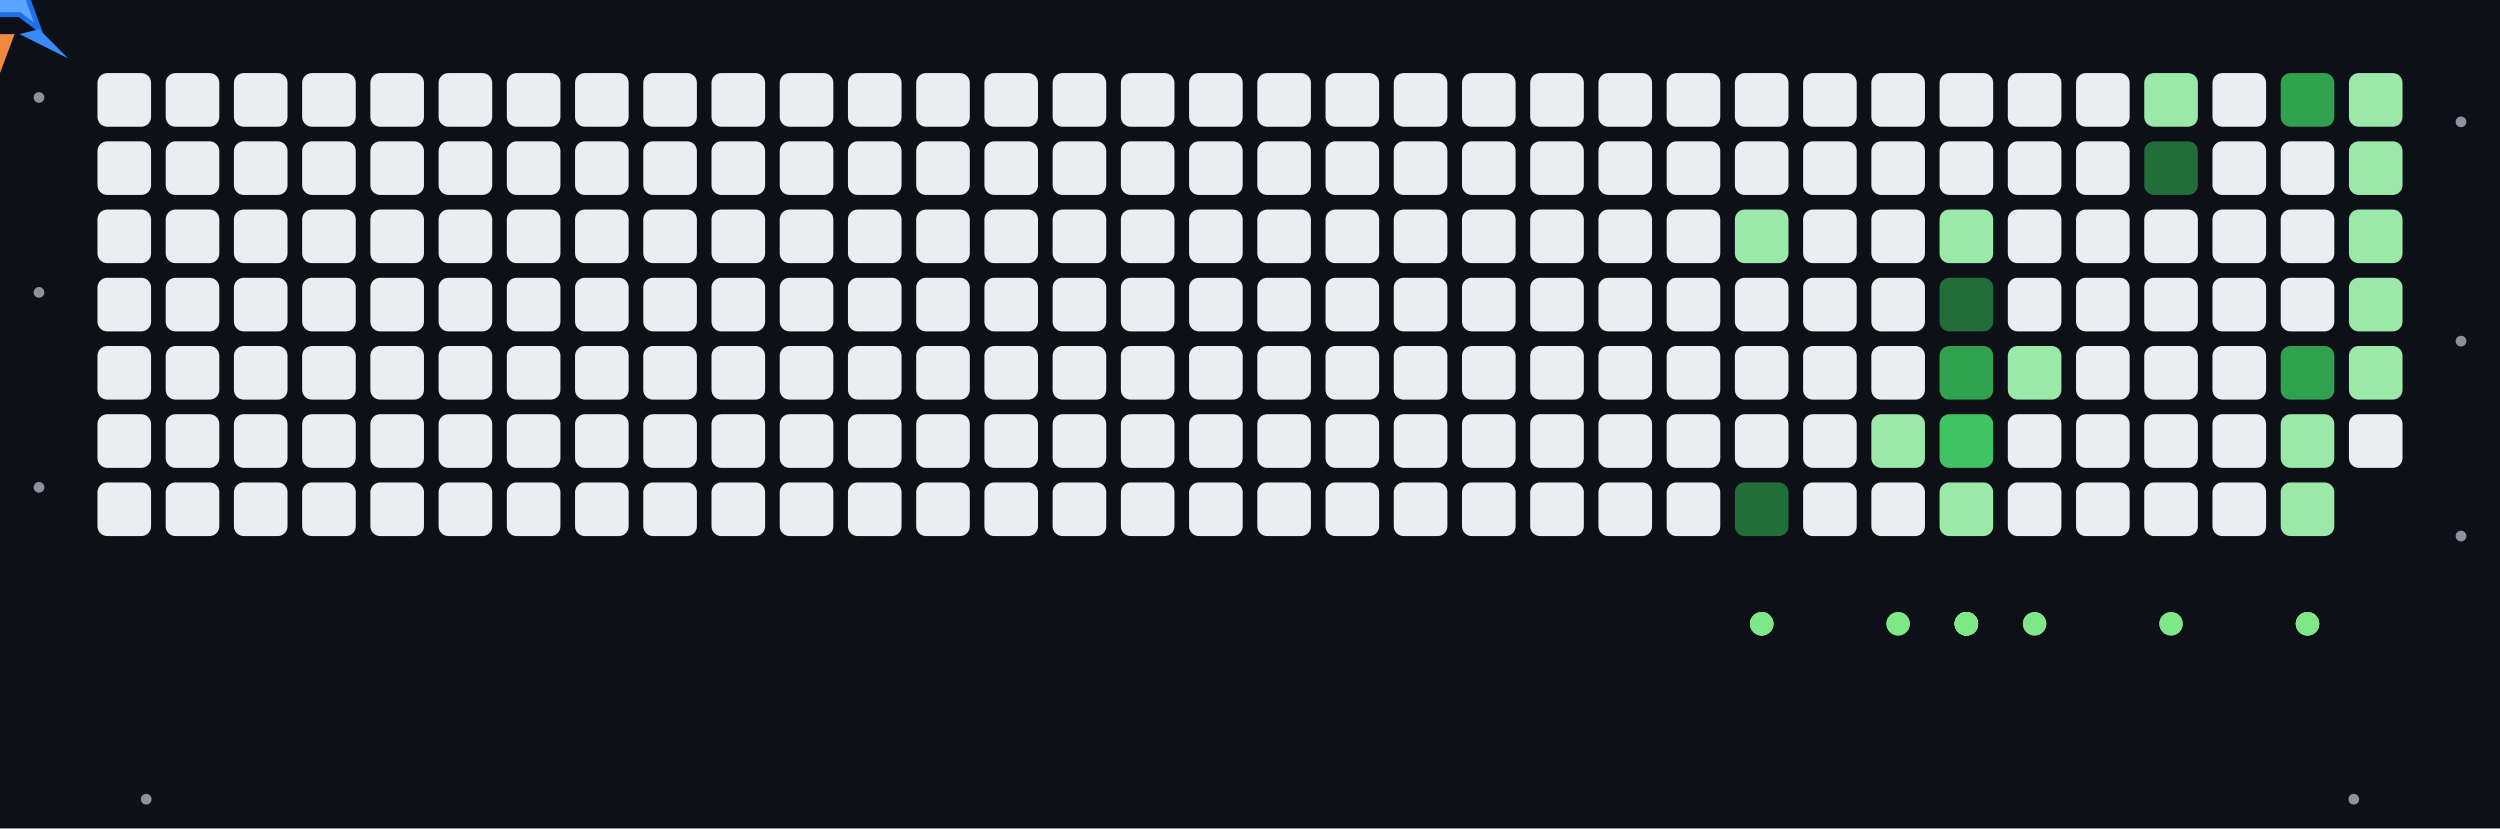
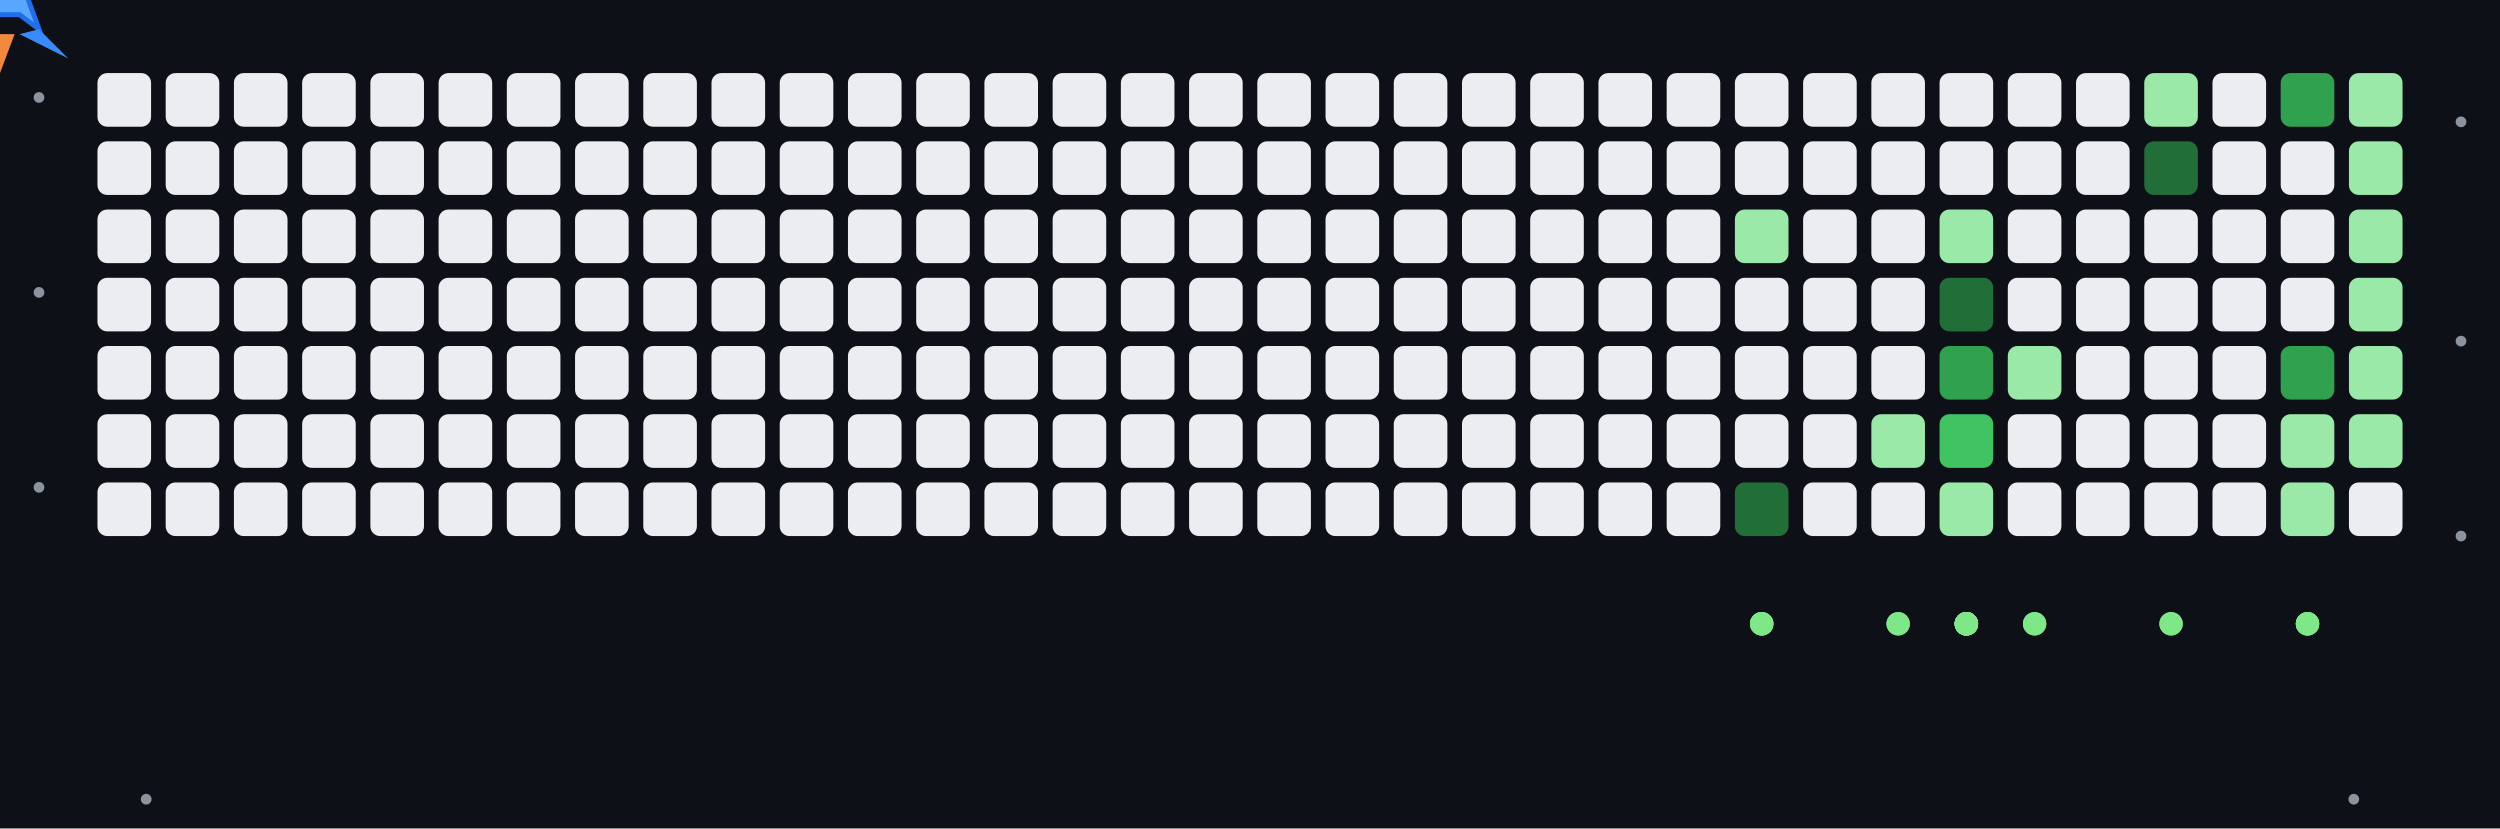
<svg xmlns="http://www.w3.org/2000/svg" viewBox="0 0 513 170">
  <rect x="0" y="0" width="513" height="170" fill="#0d1117" />
  <circle cx="8" cy="20" r="1.1" fill="#8b949e">
    <animate attributeName="opacity" values="0.2;1;0.2" dur="1.2s" repeatCount="indefinite" />
  </circle>
  <circle cx="8" cy="60" r="1.1" fill="#8b949e">
    <animate attributeName="opacity" values="0.2;1;0.2" dur="1.6s" repeatCount="indefinite" />
  </circle>
  <circle cx="8" cy="100" r="1.1" fill="#8b949e">
    <animate attributeName="opacity" values="0.2;1;0.2" dur="2s" repeatCount="indefinite" />
  </circle>
  <circle cx="505" cy="25" r="1.1" fill="#8b949e">
    <animate attributeName="opacity" values="0.2;1;0.2" dur="1.2s" repeatCount="indefinite" />
  </circle>
  <circle cx="505" cy="70" r="1.1" fill="#8b949e">
    <animate attributeName="opacity" values="0.2;1;0.2" dur="1.6s" repeatCount="indefinite" />
  </circle>
  <circle cx="505" cy="110" r="1.1" fill="#8b949e">
    <animate attributeName="opacity" values="0.2;1;0.2" dur="2s" repeatCount="indefinite" />
  </circle>
  <circle cx="30" cy="164" r="1.1" fill="#8b949e">
    <animate attributeName="opacity" values="0.2;1;0.2" dur="1.2s" repeatCount="indefinite" />
  </circle>
  <circle cx="483" cy="164" r="1.1" fill="#8b949e">
    <animate attributeName="opacity" values="0.2;1;0.2" dur="1.6s" repeatCount="indefinite" />
  </circle>
  <g id="grid">
    <rect x="20.00" y="15.00" width="11" height="11" rx="2" ry="2" fill="#ebedf0" />
    <rect x="20.00" y="29.00" width="11" height="11" rx="2" ry="2" fill="#ebedf0" />
    <rect x="20.00" y="43.00" width="11" height="11" rx="2" ry="2" fill="#ebedf0" />
    <rect x="20.00" y="57.00" width="11" height="11" rx="2" ry="2" fill="#ebedf0" />
    <rect x="20.00" y="71.00" width="11" height="11" rx="2" ry="2" fill="#ebedf0" />
    <rect x="20.00" y="85.00" width="11" height="11" rx="2" ry="2" fill="#ebedf0" />
    <rect x="20.00" y="99.00" width="11" height="11" rx="2" ry="2" fill="#ebedf0" />
    <rect x="34.00" y="15.00" width="11" height="11" rx="2" ry="2" fill="#ebedf0" />
    <rect x="34.00" y="29.00" width="11" height="11" rx="2" ry="2" fill="#ebedf0" />
    <rect x="34.00" y="43.00" width="11" height="11" rx="2" ry="2" fill="#ebedf0" />
    <rect x="34.00" y="57.00" width="11" height="11" rx="2" ry="2" fill="#ebedf0" />
    <rect x="34.00" y="71.00" width="11" height="11" rx="2" ry="2" fill="#ebedf0" />
    <rect x="34.00" y="85.00" width="11" height="11" rx="2" ry="2" fill="#ebedf0" />
    <rect x="34.00" y="99.00" width="11" height="11" rx="2" ry="2" fill="#ebedf0" />
    <rect x="48.00" y="15.00" width="11" height="11" rx="2" ry="2" fill="#ebedf0" />
    <rect x="48.00" y="29.00" width="11" height="11" rx="2" ry="2" fill="#ebedf0" />
    <rect x="48.00" y="43.00" width="11" height="11" rx="2" ry="2" fill="#ebedf0" />
    <rect x="48.00" y="57.00" width="11" height="11" rx="2" ry="2" fill="#ebedf0" />
    <rect x="48.00" y="71.00" width="11" height="11" rx="2" ry="2" fill="#ebedf0" />
    <rect x="48.00" y="85.00" width="11" height="11" rx="2" ry="2" fill="#ebedf0" />
    <rect x="48.00" y="99.00" width="11" height="11" rx="2" ry="2" fill="#ebedf0" />
    <rect x="62.00" y="15.00" width="11" height="11" rx="2" ry="2" fill="#ebedf0" />
    <rect x="62.00" y="29.00" width="11" height="11" rx="2" ry="2" fill="#ebedf0" />
    <rect x="62.00" y="43.00" width="11" height="11" rx="2" ry="2" fill="#ebedf0" />
    <rect x="62.00" y="57.00" width="11" height="11" rx="2" ry="2" fill="#ebedf0" />
    <rect x="62.00" y="71.00" width="11" height="11" rx="2" ry="2" fill="#ebedf0" />
    <rect x="62.00" y="85.00" width="11" height="11" rx="2" ry="2" fill="#ebedf0" />
    <rect x="62.00" y="99.00" width="11" height="11" rx="2" ry="2" fill="#ebedf0" />
    <rect x="76.00" y="15.00" width="11" height="11" rx="2" ry="2" fill="#ebedf0" />
    <rect x="76.00" y="29.00" width="11" height="11" rx="2" ry="2" fill="#ebedf0" />
    <rect x="76.00" y="43.00" width="11" height="11" rx="2" ry="2" fill="#ebedf0" />
    <rect x="76.00" y="57.00" width="11" height="11" rx="2" ry="2" fill="#ebedf0" />
    <rect x="76.00" y="71.00" width="11" height="11" rx="2" ry="2" fill="#ebedf0" />
    <rect x="76.00" y="85.00" width="11" height="11" rx="2" ry="2" fill="#ebedf0" />
    <rect x="76.00" y="99.00" width="11" height="11" rx="2" ry="2" fill="#ebedf0" />
    <rect x="90.00" y="15.00" width="11" height="11" rx="2" ry="2" fill="#ebedf0" />
    <rect x="90.00" y="29.00" width="11" height="11" rx="2" ry="2" fill="#ebedf0" />
    <rect x="90.00" y="43.00" width="11" height="11" rx="2" ry="2" fill="#ebedf0" />
    <rect x="90.00" y="57.00" width="11" height="11" rx="2" ry="2" fill="#ebedf0" />
    <rect x="90.00" y="71.00" width="11" height="11" rx="2" ry="2" fill="#ebedf0" />
    <rect x="90.00" y="85.00" width="11" height="11" rx="2" ry="2" fill="#ebedf0" />
    <rect x="90.00" y="99.00" width="11" height="11" rx="2" ry="2" fill="#ebedf0" />
    <rect x="104.00" y="15.00" width="11" height="11" rx="2" ry="2" fill="#ebedf0" />
    <rect x="104.00" y="29.00" width="11" height="11" rx="2" ry="2" fill="#ebedf0" />
    <rect x="104.00" y="43.00" width="11" height="11" rx="2" ry="2" fill="#ebedf0" />
    <rect x="104.00" y="57.00" width="11" height="11" rx="2" ry="2" fill="#ebedf0" />
    <rect x="104.00" y="71.00" width="11" height="11" rx="2" ry="2" fill="#ebedf0" />
    <rect x="104.00" y="85.00" width="11" height="11" rx="2" ry="2" fill="#ebedf0" />
    <rect x="104.00" y="99.00" width="11" height="11" rx="2" ry="2" fill="#ebedf0" />
    <rect x="118.00" y="15.00" width="11" height="11" rx="2" ry="2" fill="#ebedf0" />
    <rect x="118.00" y="29.00" width="11" height="11" rx="2" ry="2" fill="#ebedf0" />
    <rect x="118.00" y="43.00" width="11" height="11" rx="2" ry="2" fill="#ebedf0" />
    <rect x="118.00" y="57.00" width="11" height="11" rx="2" ry="2" fill="#ebedf0" />
    <rect x="118.00" y="71.00" width="11" height="11" rx="2" ry="2" fill="#ebedf0" />
    <rect x="118.00" y="85.00" width="11" height="11" rx="2" ry="2" fill="#ebedf0" />
    <rect x="118.00" y="99.00" width="11" height="11" rx="2" ry="2" fill="#ebedf0" />
    <rect x="132.00" y="15.00" width="11" height="11" rx="2" ry="2" fill="#ebedf0" />
    <rect x="132.00" y="29.00" width="11" height="11" rx="2" ry="2" fill="#ebedf0" />
    <rect x="132.00" y="43.00" width="11" height="11" rx="2" ry="2" fill="#ebedf0" />
    <rect x="132.00" y="57.00" width="11" height="11" rx="2" ry="2" fill="#ebedf0" />
    <rect x="132.00" y="71.00" width="11" height="11" rx="2" ry="2" fill="#ebedf0" />
    <rect x="132.00" y="85.00" width="11" height="11" rx="2" ry="2" fill="#ebedf0" />
    <rect x="132.00" y="99.00" width="11" height="11" rx="2" ry="2" fill="#ebedf0" />
    <rect x="146.00" y="15.00" width="11" height="11" rx="2" ry="2" fill="#ebedf0" />
    <rect x="146.00" y="29.00" width="11" height="11" rx="2" ry="2" fill="#ebedf0" />
    <rect x="146.00" y="43.00" width="11" height="11" rx="2" ry="2" fill="#ebedf0" />
    <rect x="146.00" y="57.00" width="11" height="11" rx="2" ry="2" fill="#ebedf0" />
    <rect x="146.00" y="71.00" width="11" height="11" rx="2" ry="2" fill="#ebedf0" />
    <rect x="146.00" y="85.00" width="11" height="11" rx="2" ry="2" fill="#ebedf0" />
    <rect x="146.00" y="99.00" width="11" height="11" rx="2" ry="2" fill="#ebedf0" />
    <rect x="160.00" y="15.00" width="11" height="11" rx="2" ry="2" fill="#ebedf0" />
    <rect x="160.00" y="29.00" width="11" height="11" rx="2" ry="2" fill="#ebedf0" />
    <rect x="160.00" y="43.00" width="11" height="11" rx="2" ry="2" fill="#ebedf0" />
    <rect x="160.00" y="57.00" width="11" height="11" rx="2" ry="2" fill="#ebedf0" />
    <rect x="160.00" y="71.00" width="11" height="11" rx="2" ry="2" fill="#ebedf0" />
    <rect x="160.00" y="85.00" width="11" height="11" rx="2" ry="2" fill="#ebedf0" />
    <rect x="160.00" y="99.00" width="11" height="11" rx="2" ry="2" fill="#ebedf0" />
    <rect x="174.00" y="15.00" width="11" height="11" rx="2" ry="2" fill="#ebedf0" />
    <rect x="174.00" y="29.00" width="11" height="11" rx="2" ry="2" fill="#ebedf0" />
    <rect x="174.00" y="43.00" width="11" height="11" rx="2" ry="2" fill="#ebedf0" />
    <rect x="174.00" y="57.00" width="11" height="11" rx="2" ry="2" fill="#ebedf0" />
    <rect x="174.00" y="71.00" width="11" height="11" rx="2" ry="2" fill="#ebedf0" />
    <rect x="174.00" y="85.00" width="11" height="11" rx="2" ry="2" fill="#ebedf0" />
    <rect x="174.00" y="99.00" width="11" height="11" rx="2" ry="2" fill="#ebedf0" />
    <rect x="188.00" y="15.00" width="11" height="11" rx="2" ry="2" fill="#ebedf0" />
    <rect x="188.00" y="29.00" width="11" height="11" rx="2" ry="2" fill="#ebedf0" />
    <rect x="188.00" y="43.00" width="11" height="11" rx="2" ry="2" fill="#ebedf0" />
    <rect x="188.00" y="57.00" width="11" height="11" rx="2" ry="2" fill="#ebedf0" />
    <rect x="188.00" y="71.00" width="11" height="11" rx="2" ry="2" fill="#ebedf0" />
    <rect x="188.00" y="85.00" width="11" height="11" rx="2" ry="2" fill="#ebedf0" />
    <rect x="188.00" y="99.00" width="11" height="11" rx="2" ry="2" fill="#ebedf0" />
    <rect x="202.00" y="15.00" width="11" height="11" rx="2" ry="2" fill="#ebedf0" />
    <rect x="202.00" y="29.00" width="11" height="11" rx="2" ry="2" fill="#ebedf0" />
    <rect x="202.00" y="43.00" width="11" height="11" rx="2" ry="2" fill="#ebedf0" />
    <rect x="202.00" y="57.00" width="11" height="11" rx="2" ry="2" fill="#ebedf0" />
    <rect x="202.00" y="71.00" width="11" height="11" rx="2" ry="2" fill="#ebedf0" />
    <rect x="202.00" y="85.00" width="11" height="11" rx="2" ry="2" fill="#ebedf0" />
    <rect x="202.00" y="99.00" width="11" height="11" rx="2" ry="2" fill="#ebedf0" />
    <rect x="216.00" y="15.00" width="11" height="11" rx="2" ry="2" fill="#ebedf0" />
    <rect x="216.00" y="29.00" width="11" height="11" rx="2" ry="2" fill="#ebedf0" />
    <rect x="216.00" y="43.00" width="11" height="11" rx="2" ry="2" fill="#ebedf0" />
    <rect x="216.00" y="57.00" width="11" height="11" rx="2" ry="2" fill="#ebedf0" />
    <rect x="216.00" y="71.00" width="11" height="11" rx="2" ry="2" fill="#ebedf0" />
    <rect x="216.00" y="85.00" width="11" height="11" rx="2" ry="2" fill="#ebedf0" />
    <rect x="216.00" y="99.00" width="11" height="11" rx="2" ry="2" fill="#ebedf0" />
    <rect x="230.00" y="15.00" width="11" height="11" rx="2" ry="2" fill="#ebedf0" />
    <rect x="230.00" y="29.00" width="11" height="11" rx="2" ry="2" fill="#ebedf0" />
    <rect x="230.00" y="43.00" width="11" height="11" rx="2" ry="2" fill="#ebedf0" />
    <rect x="230.00" y="57.00" width="11" height="11" rx="2" ry="2" fill="#ebedf0" />
    <rect x="230.00" y="71.00" width="11" height="11" rx="2" ry="2" fill="#ebedf0" />
    <rect x="230.00" y="85.00" width="11" height="11" rx="2" ry="2" fill="#ebedf0" />
    <rect x="230.00" y="99.00" width="11" height="11" rx="2" ry="2" fill="#ebedf0" />
    <rect x="244.00" y="15.00" width="11" height="11" rx="2" ry="2" fill="#ebedf0" />
    <rect x="244.00" y="29.00" width="11" height="11" rx="2" ry="2" fill="#ebedf0" />
    <rect x="244.00" y="43.00" width="11" height="11" rx="2" ry="2" fill="#ebedf0" />
    <rect x="244.00" y="57.00" width="11" height="11" rx="2" ry="2" fill="#ebedf0" />
    <rect x="244.00" y="71.00" width="11" height="11" rx="2" ry="2" fill="#ebedf0" />
    <rect x="244.00" y="85.00" width="11" height="11" rx="2" ry="2" fill="#ebedf0" />
    <rect x="244.00" y="99.00" width="11" height="11" rx="2" ry="2" fill="#ebedf0" />
    <rect x="258.00" y="15.00" width="11" height="11" rx="2" ry="2" fill="#ebedf0" />
    <rect x="258.00" y="29.00" width="11" height="11" rx="2" ry="2" fill="#ebedf0" />
    <rect x="258.00" y="43.00" width="11" height="11" rx="2" ry="2" fill="#ebedf0" />
    <rect x="258.00" y="57.00" width="11" height="11" rx="2" ry="2" fill="#ebedf0" />
    <rect x="258.00" y="71.00" width="11" height="11" rx="2" ry="2" fill="#ebedf0" />
    <rect x="258.00" y="85.00" width="11" height="11" rx="2" ry="2" fill="#ebedf0" />
    <rect x="258.00" y="99.00" width="11" height="11" rx="2" ry="2" fill="#ebedf0" />
    <rect x="272.00" y="15.00" width="11" height="11" rx="2" ry="2" fill="#ebedf0" />
    <rect x="272.00" y="29.00" width="11" height="11" rx="2" ry="2" fill="#ebedf0" />
    <rect x="272.00" y="43.00" width="11" height="11" rx="2" ry="2" fill="#ebedf0" />
    <rect x="272.00" y="57.00" width="11" height="11" rx="2" ry="2" fill="#ebedf0" />
    <rect x="272.00" y="71.00" width="11" height="11" rx="2" ry="2" fill="#ebedf0" />
    <rect x="272.00" y="85.00" width="11" height="11" rx="2" ry="2" fill="#ebedf0" />
    <rect x="272.00" y="99.00" width="11" height="11" rx="2" ry="2" fill="#ebedf0" />
    <rect x="286.00" y="15.00" width="11" height="11" rx="2" ry="2" fill="#ebedf0" />
    <rect x="286.00" y="29.00" width="11" height="11" rx="2" ry="2" fill="#ebedf0" />
    <rect x="286.00" y="43.00" width="11" height="11" rx="2" ry="2" fill="#ebedf0" />
    <rect x="286.00" y="57.00" width="11" height="11" rx="2" ry="2" fill="#ebedf0" />
    <rect x="286.00" y="71.00" width="11" height="11" rx="2" ry="2" fill="#ebedf0" />
    <rect x="286.00" y="85.00" width="11" height="11" rx="2" ry="2" fill="#ebedf0" />
    <rect x="286.00" y="99.00" width="11" height="11" rx="2" ry="2" fill="#ebedf0" />
    <rect x="300.00" y="15.00" width="11" height="11" rx="2" ry="2" fill="#ebedf0" />
    <rect x="300.00" y="29.00" width="11" height="11" rx="2" ry="2" fill="#ebedf0" />
    <rect x="300.00" y="43.00" width="11" height="11" rx="2" ry="2" fill="#ebedf0" />
    <rect x="300.00" y="57.00" width="11" height="11" rx="2" ry="2" fill="#ebedf0" />
    <rect x="300.00" y="71.00" width="11" height="11" rx="2" ry="2" fill="#ebedf0" />
    <rect x="300.00" y="85.00" width="11" height="11" rx="2" ry="2" fill="#ebedf0" />
    <rect x="300.00" y="99.00" width="11" height="11" rx="2" ry="2" fill="#ebedf0" />
    <rect x="314.00" y="15.00" width="11" height="11" rx="2" ry="2" fill="#ebedf0" />
    <rect x="314.00" y="29.00" width="11" height="11" rx="2" ry="2" fill="#ebedf0" />
    <rect x="314.00" y="43.00" width="11" height="11" rx="2" ry="2" fill="#ebedf0" />
    <rect x="314.00" y="57.00" width="11" height="11" rx="2" ry="2" fill="#ebedf0" />
    <rect x="314.00" y="71.00" width="11" height="11" rx="2" ry="2" fill="#ebedf0" />
    <rect x="314.00" y="85.00" width="11" height="11" rx="2" ry="2" fill="#ebedf0" />
    <rect x="314.00" y="99.00" width="11" height="11" rx="2" ry="2" fill="#ebedf0" />
    <rect x="328.00" y="15.00" width="11" height="11" rx="2" ry="2" fill="#ebedf0" />
    <rect x="328.00" y="29.00" width="11" height="11" rx="2" ry="2" fill="#ebedf0" />
    <rect x="328.00" y="43.00" width="11" height="11" rx="2" ry="2" fill="#ebedf0" />
    <rect x="328.00" y="57.00" width="11" height="11" rx="2" ry="2" fill="#ebedf0" />
    <rect x="328.00" y="71.00" width="11" height="11" rx="2" ry="2" fill="#ebedf0" />
    <rect x="328.00" y="85.00" width="11" height="11" rx="2" ry="2" fill="#ebedf0" />
    <rect x="328.00" y="99.00" width="11" height="11" rx="2" ry="2" fill="#ebedf0" />
    <rect x="342.00" y="15.00" width="11" height="11" rx="2" ry="2" fill="#ebedf0" />
    <rect x="342.00" y="29.00" width="11" height="11" rx="2" ry="2" fill="#ebedf0" />
    <rect x="342.00" y="43.00" width="11" height="11" rx="2" ry="2" fill="#ebedf0" />
    <rect x="342.00" y="57.00" width="11" height="11" rx="2" ry="2" fill="#ebedf0" />
    <rect x="342.00" y="71.00" width="11" height="11" rx="2" ry="2" fill="#ebedf0" />
    <rect x="342.00" y="85.00" width="11" height="11" rx="2" ry="2" fill="#ebedf0" />
    <rect x="342.00" y="99.00" width="11" height="11" rx="2" ry="2" fill="#ebedf0" />
    <rect x="356.00" y="15.00" width="11" height="11" rx="2" ry="2" fill="#ebedf0" />
    <rect x="356.00" y="29.00" width="11" height="11" rx="2" ry="2" fill="#ebedf0" />
    <rect x="356.00" y="43.00" width="11" height="11" rx="2" ry="2" fill="#9be9a8">
      <animate attributeName="fill" dur="20s" repeatCount="indefinite" keyTimes="0;0.354;0.36;0.645;0.651;1" values="#9be9a8;#9be9a8;#39d353;#9be9a8;#39d353;#9be9a8" />
    </rect>
    <rect x="356.00" y="57.00" width="11" height="11" rx="2" ry="2" fill="#ebedf0" />
    <rect x="356.00" y="71.00" width="11" height="11" rx="2" ry="2" fill="#ebedf0" />
    <rect x="356.00" y="85.00" width="11" height="11" rx="2" ry="2" fill="#ebedf0" />
    <rect x="356.00" y="99.00" width="11" height="11" rx="2" ry="2" fill="#216e39">
      <animate attributeName="fill" dur="20s" repeatCount="indefinite" keyTimes="0;0.354;0.36;0.645;0.651;1" values="#216e39;#216e39;#39d353;#216e39;#39d353;#216e39" />
    </rect>
    <rect x="370.00" y="15.00" width="11" height="11" rx="2" ry="2" fill="#ebedf0" />
    <rect x="370.00" y="29.00" width="11" height="11" rx="2" ry="2" fill="#ebedf0" />
    <rect x="370.00" y="43.00" width="11" height="11" rx="2" ry="2" fill="#ebedf0" />
    <rect x="370.00" y="57.00" width="11" height="11" rx="2" ry="2" fill="#ebedf0" />
    <rect x="370.00" y="71.00" width="11" height="11" rx="2" ry="2" fill="#ebedf0" />
    <rect x="370.00" y="85.00" width="11" height="11" rx="2" ry="2" fill="#ebedf0" />
    <rect x="370.00" y="99.00" width="11" height="11" rx="2" ry="2" fill="#ebedf0" />
    <rect x="384.00" y="15.00" width="11" height="11" rx="2" ry="2" fill="#ebedf0" />
    <rect x="384.00" y="29.00" width="11" height="11" rx="2" ry="2" fill="#ebedf0" />
    <rect x="384.00" y="43.00" width="11" height="11" rx="2" ry="2" fill="#ebedf0" />
    <rect x="384.00" y="57.00" width="11" height="11" rx="2" ry="2" fill="#ebedf0" />
    <rect x="384.00" y="71.00" width="11" height="11" rx="2" ry="2" fill="#ebedf0" />
    <rect x="384.00" y="85.00" width="11" height="11" rx="2" ry="2" fill="#9be9a8">
      <animate attributeName="fill" dur="20s" repeatCount="indefinite" keyTimes="0;0.382;0.388;0.618;0.624;1" values="#9be9a8;#9be9a8;#39d353;#9be9a8;#39d353;#9be9a8" />
    </rect>
    <rect x="384.00" y="99.00" width="11" height="11" rx="2" ry="2" fill="#ebedf0" />
    <rect x="398.00" y="15.00" width="11" height="11" rx="2" ry="2" fill="#ebedf0" />
    <rect x="398.00" y="29.00" width="11" height="11" rx="2" ry="2" fill="#ebedf0" />
    <rect x="398.00" y="43.00" width="11" height="11" rx="2" ry="2" fill="#9be9a8">
      <animate attributeName="fill" dur="20s" repeatCount="indefinite" keyTimes="0;0.396;0.402;0.604;0.61;1" values="#9be9a8;#9be9a8;#39d353;#9be9a8;#39d353;#9be9a8" />
    </rect>
    <rect x="398.00" y="57.00" width="11" height="11" rx="2" ry="2" fill="#216e39">
      <animate attributeName="fill" dur="20s" repeatCount="indefinite" keyTimes="0;0.396;0.402;0.604;0.61;1" values="#216e39;#216e39;#39d353;#216e39;#39d353;#216e39" />
    </rect>
    <rect x="398.00" y="71.00" width="11" height="11" rx="2" ry="2" fill="#30a14e">
      <animate attributeName="fill" dur="20s" repeatCount="indefinite" keyTimes="0;0.396;0.402;0.604;0.61;1" values="#30a14e;#30a14e;#39d353;#30a14e;#39d353;#30a14e" />
    </rect>
    <rect x="398.00" y="85.00" width="11" height="11" rx="2" ry="2" fill="#40c463">
      <animate attributeName="fill" dur="20s" repeatCount="indefinite" keyTimes="0;0.396;0.402;0.604;0.61;1" values="#40c463;#40c463;#39d353;#40c463;#39d353;#40c463" />
    </rect>
    <rect x="398.00" y="99.00" width="11" height="11" rx="2" ry="2" fill="#9be9a8">
      <animate attributeName="fill" dur="20s" repeatCount="indefinite" keyTimes="0;0.396;0.402;0.604;0.61;1" values="#9be9a8;#9be9a8;#39d353;#9be9a8;#39d353;#9be9a8" />
    </rect>
    <rect x="412.00" y="15.00" width="11" height="11" rx="2" ry="2" fill="#ebedf0" />
    <rect x="412.00" y="29.00" width="11" height="11" rx="2" ry="2" fill="#ebedf0" />
    <rect x="412.00" y="43.00" width="11" height="11" rx="2" ry="2" fill="#ebedf0" />
    <rect x="412.00" y="57.00" width="11" height="11" rx="2" ry="2" fill="#ebedf0" />
    <rect x="412.00" y="71.00" width="11" height="11" rx="2" ry="2" fill="#9be9a8">
      <animate attributeName="fill" dur="20s" repeatCount="indefinite" keyTimes="0;0.41;0.416;0.59;0.596;1" values="#9be9a8;#9be9a8;#39d353;#9be9a8;#39d353;#9be9a8" />
    </rect>
    <rect x="412.00" y="85.00" width="11" height="11" rx="2" ry="2" fill="#ebedf0" />
    <rect x="412.00" y="99.00" width="11" height="11" rx="2" ry="2" fill="#ebedf0" />
    <rect x="426.00" y="15.00" width="11" height="11" rx="2" ry="2" fill="#ebedf0" />
    <rect x="426.00" y="29.00" width="11" height="11" rx="2" ry="2" fill="#ebedf0" />
    <rect x="426.00" y="43.00" width="11" height="11" rx="2" ry="2" fill="#ebedf0" />
    <rect x="426.00" y="57.00" width="11" height="11" rx="2" ry="2" fill="#ebedf0" />
    <rect x="426.00" y="71.00" width="11" height="11" rx="2" ry="2" fill="#ebedf0" />
    <rect x="426.00" y="85.00" width="11" height="11" rx="2" ry="2" fill="#ebedf0" />
    <rect x="426.00" y="99.00" width="11" height="11" rx="2" ry="2" fill="#ebedf0" />
    <rect x="440.00" y="15.00" width="11" height="11" rx="2" ry="2" fill="#9be9a8" />
    <rect x="440.00" y="29.00" width="11" height="11" rx="2" ry="2" fill="#216e39">
      <animate attributeName="fill" dur="20s" repeatCount="indefinite" keyTimes="0;0.438;0.444;0.562;0.568;1" values="#216e39;#216e39;#39d353;#216e39;#39d353;#216e39" />
    </rect>
    <rect x="440.00" y="43.00" width="11" height="11" rx="2" ry="2" fill="#ebedf0" />
    <rect x="440.00" y="57.00" width="11" height="11" rx="2" ry="2" fill="#ebedf0" />
    <rect x="440.00" y="71.00" width="11" height="11" rx="2" ry="2" fill="#ebedf0" />
    <rect x="440.00" y="85.00" width="11" height="11" rx="2" ry="2" fill="#ebedf0" />
    <rect x="440.00" y="99.00" width="11" height="11" rx="2" ry="2" fill="#ebedf0" />
    <rect x="454.00" y="15.00" width="11" height="11" rx="2" ry="2" fill="#ebedf0" />
    <rect x="454.00" y="29.00" width="11" height="11" rx="2" ry="2" fill="#ebedf0" />
    <rect x="454.00" y="43.00" width="11" height="11" rx="2" ry="2" fill="#ebedf0" />
    <rect x="454.00" y="57.00" width="11" height="11" rx="2" ry="2" fill="#ebedf0" />
    <rect x="454.00" y="71.00" width="11" height="11" rx="2" ry="2" fill="#ebedf0" />
    <rect x="454.00" y="85.00" width="11" height="11" rx="2" ry="2" fill="#ebedf0" />
    <rect x="454.00" y="99.00" width="11" height="11" rx="2" ry="2" fill="#ebedf0" />
    <rect x="468.00" y="15.00" width="11" height="11" rx="2" ry="2" fill="#30a14e">
      <animate attributeName="fill" dur="20s" repeatCount="indefinite" keyTimes="0;0.466;0.472;0.534;0.54;1" values="#30a14e;#30a14e;#39d353;#30a14e;#39d353;#30a14e" />
    </rect>
    <rect x="468.00" y="29.00" width="11" height="11" rx="2" ry="2" fill="#ebedf0" />
    <rect x="468.00" y="43.00" width="11" height="11" rx="2" ry="2" fill="#ebedf0" />
    <rect x="468.00" y="57.00" width="11" height="11" rx="2" ry="2" fill="#ebedf0" />
    <rect x="468.00" y="71.00" width="11" height="11" rx="2" ry="2" fill="#30a14e">
      <animate attributeName="fill" dur="20s" repeatCount="indefinite" keyTimes="0;0.466;0.472;0.534;0.54;1" values="#30a14e;#30a14e;#39d353;#30a14e;#39d353;#30a14e" />
    </rect>
    <rect x="468.00" y="85.00" width="11" height="11" rx="2" ry="2" fill="#9be9a8" />
    <rect x="468.00" y="99.00" width="11" height="11" rx="2" ry="2" fill="#9be9a8" />
    <rect x="482.00" y="15.00" width="11" height="11" rx="2" ry="2" fill="#9be9a8" />
    <rect x="482.00" y="29.00" width="11" height="11" rx="2" ry="2" fill="#9be9a8" />
    <rect x="482.00" y="43.00" width="11" height="11" rx="2" ry="2" fill="#9be9a8" />
    <rect x="482.00" y="57.00" width="11" height="11" rx="2" ry="2" fill="#9be9a8" />
    <rect x="482.00" y="71.00" width="11" height="11" rx="2" ry="2" fill="#9be9a8" />
-     <rect x="482.00" y="85.00" width="11" height="11" rx="2" ry="2" fill="#ebedf0" />
+     <rect x="482.00" y="85.00" width="11" height="11" rx="2" ry="2" fill="#9be9a8" />
+     <rect x="482.00" y="99.00" width="11" height="11" rx="2" ry="2" fill="#ebedf0" />
  </g>
  <g id="bullets">
    <circle cx="361.5" cy="128" r="2.4" fill="#7ee787">
      <animate attributeName="cy" dur="20s" repeatCount="indefinite" keyTimes="0;0.337;0.354;1" values="128;128;48.5;48.5" />
      <animate attributeName="opacity" dur="20s" repeatCount="indefinite" keyTimes="0;0.337;0.354;0.36;1" values="0;1;1;0;0" />
    </circle>
    <circle cx="361.5" cy="128" r="2.4" fill="#7ee787">
      <animate attributeName="cy" dur="20s" repeatCount="indefinite" keyTimes="0;0.337;0.354;1" values="128;128;104.5;104.5" />
      <animate attributeName="opacity" dur="20s" repeatCount="indefinite" keyTimes="0;0.337;0.354;0.36;1" values="0;1;1;0;0" />
    </circle>
    <circle cx="389.5" cy="128" r="2.4" fill="#7ee787">
      <animate attributeName="cy" dur="20s" repeatCount="indefinite" keyTimes="0;0.364;0.382;1" values="128;128;90.5;90.5" />
      <animate attributeName="opacity" dur="20s" repeatCount="indefinite" keyTimes="0;0.364;0.382;0.388;1" values="0;1;1;0;0" />
    </circle>
    <circle cx="403.5" cy="128" r="2.4" fill="#7ee787">
      <animate attributeName="cy" dur="20s" repeatCount="indefinite" keyTimes="0;0.378;0.396;1" values="128;128;48.5;48.5" />
      <animate attributeName="opacity" dur="20s" repeatCount="indefinite" keyTimes="0;0.378;0.396;0.402;1" values="0;1;1;0;0" />
    </circle>
    <circle cx="403.5" cy="128" r="2.4" fill="#7ee787">
      <animate attributeName="cy" dur="20s" repeatCount="indefinite" keyTimes="0;0.378;0.396;1" values="128;128;62.5;62.5" />
      <animate attributeName="opacity" dur="20s" repeatCount="indefinite" keyTimes="0;0.378;0.396;0.402;1" values="0;1;1;0;0" />
    </circle>
    <circle cx="403.5" cy="128" r="2.4" fill="#7ee787">
      <animate attributeName="cy" dur="20s" repeatCount="indefinite" keyTimes="0;0.378;0.396;1" values="128;128;76.5;76.5" />
      <animate attributeName="opacity" dur="20s" repeatCount="indefinite" keyTimes="0;0.378;0.396;0.402;1" values="0;1;1;0;0" />
    </circle>
    <circle cx="403.5" cy="128" r="2.4" fill="#7ee787">
      <animate attributeName="cy" dur="20s" repeatCount="indefinite" keyTimes="0;0.378;0.396;1" values="128;128;90.5;90.5" />
      <animate attributeName="opacity" dur="20s" repeatCount="indefinite" keyTimes="0;0.378;0.396;0.402;1" values="0;1;1;0;0" />
    </circle>
    <circle cx="403.5" cy="128" r="2.4" fill="#7ee787">
      <animate attributeName="cy" dur="20s" repeatCount="indefinite" keyTimes="0;0.378;0.396;1" values="128;128;104.5;104.5" />
      <animate attributeName="opacity" dur="20s" repeatCount="indefinite" keyTimes="0;0.378;0.396;0.402;1" values="0;1;1;0;0" />
    </circle>
    <circle cx="417.5" cy="128" r="2.4" fill="#7ee787">
      <animate attributeName="cy" dur="20s" repeatCount="indefinite" keyTimes="0;0.392;0.41;1" values="128;128;76.5;76.5" />
      <animate attributeName="opacity" dur="20s" repeatCount="indefinite" keyTimes="0;0.392;0.41;0.416;1" values="0;1;1;0;0" />
    </circle>
    <circle cx="445.5" cy="128" r="2.4" fill="#7ee787">
      <animate attributeName="cy" dur="20s" repeatCount="indefinite" keyTimes="0;0.42;0.438;1" values="128;128;34.5;34.5" />
      <animate attributeName="opacity" dur="20s" repeatCount="indefinite" keyTimes="0;0.42;0.438;0.444;1" values="0;1;1;0;0" />
    </circle>
    <circle cx="473.5" cy="128" r="2.4" fill="#7ee787">
      <animate attributeName="cy" dur="20s" repeatCount="indefinite" keyTimes="0;0.448;0.466;1" values="128;128;20.5;20.5" />
      <animate attributeName="opacity" dur="20s" repeatCount="indefinite" keyTimes="0;0.448;0.466;0.472;1" values="0;1;1;0;0" />
    </circle>
    <circle cx="473.5" cy="128" r="2.4" fill="#7ee787">
      <animate attributeName="cy" dur="20s" repeatCount="indefinite" keyTimes="0;0.448;0.466;1" values="128;128;76.5;76.5" />
      <animate attributeName="opacity" dur="20s" repeatCount="indefinite" keyTimes="0;0.448;0.466;0.472;1" values="0;1;1;0;0" />
    </circle>
    <circle cx="473.5" cy="128" r="2.4" fill="#7ee787">
      <animate attributeName="cy" dur="20s" repeatCount="indefinite" keyTimes="0;0.516;0.534;1" values="128;128;76.5;76.5" />
      <animate attributeName="opacity" dur="20s" repeatCount="indefinite" keyTimes="0;0.516;0.534;0.54;1" values="0;1;1;0;0" />
    </circle>
    <circle cx="473.5" cy="128" r="2.4" fill="#7ee787">
      <animate attributeName="cy" dur="20s" repeatCount="indefinite" keyTimes="0;0.516;0.534;1" values="128;128;20.5;20.5" />
      <animate attributeName="opacity" dur="20s" repeatCount="indefinite" keyTimes="0;0.516;0.534;0.54;1" values="0;1;1;0;0" />
    </circle>
    <circle cx="445.5" cy="128" r="2.4" fill="#7ee787">
      <animate attributeName="cy" dur="20s" repeatCount="indefinite" keyTimes="0;0.544;0.562;1" values="128;128;34.5;34.5" />
      <animate attributeName="opacity" dur="20s" repeatCount="indefinite" keyTimes="0;0.544;0.562;0.568;1" values="0;1;1;0;0" />
    </circle>
    <circle cx="417.5" cy="128" r="2.4" fill="#7ee787">
      <animate attributeName="cy" dur="20s" repeatCount="indefinite" keyTimes="0;0.572;0.59;1" values="128;128;76.5;76.5" />
      <animate attributeName="opacity" dur="20s" repeatCount="indefinite" keyTimes="0;0.572;0.59;0.596;1" values="0;1;1;0;0" />
    </circle>
    <circle cx="403.5" cy="128" r="2.4" fill="#7ee787">
      <animate attributeName="cy" dur="20s" repeatCount="indefinite" keyTimes="0;0.586;0.604;1" values="128;128;104.5;104.5" />
      <animate attributeName="opacity" dur="20s" repeatCount="indefinite" keyTimes="0;0.586;0.604;0.61;1" values="0;1;1;0;0" />
    </circle>
    <circle cx="403.5" cy="128" r="2.4" fill="#7ee787">
      <animate attributeName="cy" dur="20s" repeatCount="indefinite" keyTimes="0;0.586;0.604;1" values="128;128;90.5;90.5" />
      <animate attributeName="opacity" dur="20s" repeatCount="indefinite" keyTimes="0;0.586;0.604;0.61;1" values="0;1;1;0;0" />
    </circle>
    <circle cx="403.5" cy="128" r="2.4" fill="#7ee787">
      <animate attributeName="cy" dur="20s" repeatCount="indefinite" keyTimes="0;0.586;0.604;1" values="128;128;76.5;76.5" />
      <animate attributeName="opacity" dur="20s" repeatCount="indefinite" keyTimes="0;0.586;0.604;0.61;1" values="0;1;1;0;0" />
    </circle>
    <circle cx="403.5" cy="128" r="2.4" fill="#7ee787">
      <animate attributeName="cy" dur="20s" repeatCount="indefinite" keyTimes="0;0.586;0.604;1" values="128;128;62.5;62.5" />
      <animate attributeName="opacity" dur="20s" repeatCount="indefinite" keyTimes="0;0.586;0.604;0.61;1" values="0;1;1;0;0" />
    </circle>
    <circle cx="403.5" cy="128" r="2.4" fill="#7ee787">
      <animate attributeName="cy" dur="20s" repeatCount="indefinite" keyTimes="0;0.586;0.604;1" values="128;128;48.5;48.5" />
      <animate attributeName="opacity" dur="20s" repeatCount="indefinite" keyTimes="0;0.586;0.604;0.61;1" values="0;1;1;0;0" />
    </circle>
    <circle cx="389.5" cy="128" r="2.4" fill="#7ee787">
      <animate attributeName="cy" dur="20s" repeatCount="indefinite" keyTimes="0;0.6;0.618;1" values="128;128;90.5;90.5" />
      <animate attributeName="opacity" dur="20s" repeatCount="indefinite" keyTimes="0;0.6;0.618;0.624;1" values="0;1;1;0;0" />
    </circle>
    <circle cx="361.5" cy="128" r="2.4" fill="#7ee787">
      <animate attributeName="cy" dur="20s" repeatCount="indefinite" keyTimes="0;0.627;0.645;1" values="128;128;104.5;104.5" />
      <animate attributeName="opacity" dur="20s" repeatCount="indefinite" keyTimes="0;0.627;0.645;0.651;1" values="0;1;1;0;0" />
    </circle>
    <circle cx="361.5" cy="128" r="2.4" fill="#7ee787">
      <animate attributeName="cy" dur="20s" repeatCount="indefinite" keyTimes="0;0.627;0.645;1" values="128;128;48.5;48.5" />
      <animate attributeName="opacity" dur="20s" repeatCount="indefinite" keyTimes="0;0.627;0.645;0.651;1" values="0;1;1;0;0" />
    </circle>
  </g>
  <g id="blasts">
    <circle cx="361.5" cy="48.5" r="0" fill="none" stroke="#56d364" stroke-width="1.6" opacity="0">
      <animate attributeName="r" dur="20s" repeatCount="indefinite" keyTimes="0;0.354;0.372;1" values="0;1;9;9" />
      <animate attributeName="opacity" dur="20s" repeatCount="indefinite" keyTimes="0;0.354;0.372;1" values="0;1;1;0" />
    </circle>
    <circle cx="361.5" cy="104.5" r="0" fill="none" stroke="#56d364" stroke-width="1.6" opacity="0">
      <animate attributeName="r" dur="20s" repeatCount="indefinite" keyTimes="0;0.354;0.372;1" values="0;1;9;9" />
      <animate attributeName="opacity" dur="20s" repeatCount="indefinite" keyTimes="0;0.354;0.372;1" values="0;1;1;0" />
    </circle>
    <circle cx="389.5" cy="90.5" r="0" fill="none" stroke="#56d364" stroke-width="1.6" opacity="0">
      <animate attributeName="r" dur="20s" repeatCount="indefinite" keyTimes="0;0.382;0.4;1" values="0;1;9;9" />
      <animate attributeName="opacity" dur="20s" repeatCount="indefinite" keyTimes="0;0.382;0.4;1" values="0;1;1;0" />
    </circle>
    <circle cx="403.5" cy="48.5" r="0" fill="none" stroke="#56d364" stroke-width="1.6" opacity="0">
      <animate attributeName="r" dur="20s" repeatCount="indefinite" keyTimes="0;0.396;0.414;1" values="0;1;9;9" />
      <animate attributeName="opacity" dur="20s" repeatCount="indefinite" keyTimes="0;0.396;0.414;1" values="0;1;1;0" />
    </circle>
    <circle cx="403.5" cy="62.5" r="0" fill="none" stroke="#56d364" stroke-width="1.6" opacity="0">
      <animate attributeName="r" dur="20s" repeatCount="indefinite" keyTimes="0;0.396;0.414;1" values="0;1;9;9" />
      <animate attributeName="opacity" dur="20s" repeatCount="indefinite" keyTimes="0;0.396;0.414;1" values="0;1;1;0" />
    </circle>
    <circle cx="403.5" cy="76.5" r="0" fill="none" stroke="#56d364" stroke-width="1.6" opacity="0">
      <animate attributeName="r" dur="20s" repeatCount="indefinite" keyTimes="0;0.396;0.414;1" values="0;1;9;9" />
      <animate attributeName="opacity" dur="20s" repeatCount="indefinite" keyTimes="0;0.396;0.414;1" values="0;1;1;0" />
    </circle>
    <circle cx="403.5" cy="90.5" r="0" fill="none" stroke="#56d364" stroke-width="1.6" opacity="0">
      <animate attributeName="r" dur="20s" repeatCount="indefinite" keyTimes="0;0.396;0.414;1" values="0;1;9;9" />
      <animate attributeName="opacity" dur="20s" repeatCount="indefinite" keyTimes="0;0.396;0.414;1" values="0;1;1;0" />
    </circle>
    <circle cx="403.5" cy="104.5" r="0" fill="none" stroke="#56d364" stroke-width="1.6" opacity="0">
      <animate attributeName="r" dur="20s" repeatCount="indefinite" keyTimes="0;0.396;0.414;1" values="0;1;9;9" />
      <animate attributeName="opacity" dur="20s" repeatCount="indefinite" keyTimes="0;0.396;0.414;1" values="0;1;1;0" />
    </circle>
    <circle cx="417.5" cy="76.5" r="0" fill="none" stroke="#56d364" stroke-width="1.6" opacity="0">
      <animate attributeName="r" dur="20s" repeatCount="indefinite" keyTimes="0;0.41;0.428;1" values="0;1;9;9" />
      <animate attributeName="opacity" dur="20s" repeatCount="indefinite" keyTimes="0;0.41;0.428;1" values="0;1;1;0" />
    </circle>
    <circle cx="445.5" cy="34.5" r="0" fill="none" stroke="#56d364" stroke-width="1.6" opacity="0">
      <animate attributeName="r" dur="20s" repeatCount="indefinite" keyTimes="0;0.438;0.456;1" values="0;1;9;9" />
      <animate attributeName="opacity" dur="20s" repeatCount="indefinite" keyTimes="0;0.438;0.456;1" values="0;1;1;0" />
    </circle>
    <circle cx="473.5" cy="20.5" r="0" fill="none" stroke="#56d364" stroke-width="1.6" opacity="0">
      <animate attributeName="r" dur="20s" repeatCount="indefinite" keyTimes="0;0.466;0.484;1" values="0;1;9;9" />
      <animate attributeName="opacity" dur="20s" repeatCount="indefinite" keyTimes="0;0.466;0.484;1" values="0;1;1;0" />
    </circle>
    <circle cx="473.5" cy="76.5" r="0" fill="none" stroke="#56d364" stroke-width="1.6" opacity="0">
      <animate attributeName="r" dur="20s" repeatCount="indefinite" keyTimes="0;0.466;0.484;1" values="0;1;9;9" />
      <animate attributeName="opacity" dur="20s" repeatCount="indefinite" keyTimes="0;0.466;0.484;1" values="0;1;1;0" />
    </circle>
    <circle cx="473.5" cy="76.5" r="0" fill="none" stroke="#56d364" stroke-width="1.6" opacity="0">
      <animate attributeName="r" dur="20s" repeatCount="indefinite" keyTimes="0;0.534;0.552;1" values="0;1;9;9" />
      <animate attributeName="opacity" dur="20s" repeatCount="indefinite" keyTimes="0;0.534;0.552;1" values="0;1;1;0" />
    </circle>
    <circle cx="473.5" cy="20.5" r="0" fill="none" stroke="#56d364" stroke-width="1.6" opacity="0">
      <animate attributeName="r" dur="20s" repeatCount="indefinite" keyTimes="0;0.534;0.552;1" values="0;1;9;9" />
      <animate attributeName="opacity" dur="20s" repeatCount="indefinite" keyTimes="0;0.534;0.552;1" values="0;1;1;0" />
    </circle>
    <circle cx="445.5" cy="34.5" r="0" fill="none" stroke="#56d364" stroke-width="1.6" opacity="0">
      <animate attributeName="r" dur="20s" repeatCount="indefinite" keyTimes="0;0.562;0.58;1" values="0;1;9;9" />
      <animate attributeName="opacity" dur="20s" repeatCount="indefinite" keyTimes="0;0.562;0.58;1" values="0;1;1;0" />
    </circle>
    <circle cx="417.5" cy="76.5" r="0" fill="none" stroke="#56d364" stroke-width="1.6" opacity="0">
      <animate attributeName="r" dur="20s" repeatCount="indefinite" keyTimes="0;0.59;0.608;1" values="0;1;9;9" />
      <animate attributeName="opacity" dur="20s" repeatCount="indefinite" keyTimes="0;0.59;0.608;1" values="0;1;1;0" />
    </circle>
    <circle cx="403.5" cy="104.5" r="0" fill="none" stroke="#56d364" stroke-width="1.6" opacity="0">
      <animate attributeName="r" dur="20s" repeatCount="indefinite" keyTimes="0;0.604;0.622;1" values="0;1;9;9" />
      <animate attributeName="opacity" dur="20s" repeatCount="indefinite" keyTimes="0;0.604;0.622;1" values="0;1;1;0" />
    </circle>
    <circle cx="403.5" cy="90.5" r="0" fill="none" stroke="#56d364" stroke-width="1.6" opacity="0">
      <animate attributeName="r" dur="20s" repeatCount="indefinite" keyTimes="0;0.604;0.622;1" values="0;1;9;9" />
      <animate attributeName="opacity" dur="20s" repeatCount="indefinite" keyTimes="0;0.604;0.622;1" values="0;1;1;0" />
    </circle>
    <circle cx="403.5" cy="76.5" r="0" fill="none" stroke="#56d364" stroke-width="1.6" opacity="0">
      <animate attributeName="r" dur="20s" repeatCount="indefinite" keyTimes="0;0.604;0.622;1" values="0;1;9;9" />
      <animate attributeName="opacity" dur="20s" repeatCount="indefinite" keyTimes="0;0.604;0.622;1" values="0;1;1;0" />
    </circle>
    <circle cx="403.5" cy="62.5" r="0" fill="none" stroke="#56d364" stroke-width="1.6" opacity="0">
      <animate attributeName="r" dur="20s" repeatCount="indefinite" keyTimes="0;0.604;0.622;1" values="0;1;9;9" />
      <animate attributeName="opacity" dur="20s" repeatCount="indefinite" keyTimes="0;0.604;0.622;1" values="0;1;1;0" />
    </circle>
    <circle cx="403.5" cy="48.5" r="0" fill="none" stroke="#56d364" stroke-width="1.6" opacity="0">
      <animate attributeName="r" dur="20s" repeatCount="indefinite" keyTimes="0;0.604;0.622;1" values="0;1;9;9" />
      <animate attributeName="opacity" dur="20s" repeatCount="indefinite" keyTimes="0;0.604;0.622;1" values="0;1;1;0" />
    </circle>
    <circle cx="389.5" cy="90.5" r="0" fill="none" stroke="#56d364" stroke-width="1.6" opacity="0">
      <animate attributeName="r" dur="20s" repeatCount="indefinite" keyTimes="0;0.618;0.636;1" values="0;1;9;9" />
      <animate attributeName="opacity" dur="20s" repeatCount="indefinite" keyTimes="0;0.618;0.636;1" values="0;1;1;0" />
    </circle>
    <circle cx="361.5" cy="104.5" r="0" fill="none" stroke="#56d364" stroke-width="1.6" opacity="0">
      <animate attributeName="r" dur="20s" repeatCount="indefinite" keyTimes="0;0.645;0.663;1" values="0;1;9;9" />
      <animate attributeName="opacity" dur="20s" repeatCount="indefinite" keyTimes="0;0.645;0.663;1" values="0;1;1;0" />
    </circle>
    <circle cx="361.5" cy="48.5" r="0" fill="none" stroke="#56d364" stroke-width="1.6" opacity="0">
      <animate attributeName="r" dur="20s" repeatCount="indefinite" keyTimes="0;0.645;0.663;1" values="0;1;9;9" />
      <animate attributeName="opacity" dur="20s" repeatCount="indefinite" keyTimes="0;0.645;0.663;1" values="0;1;1;0" />
    </circle>
  </g>
  <g id="jet">
    <g transform="translate(0,0)">
      <polygon points="0,-16 8,6 4,3 -4,3 -8,6" fill="#58a6ff" stroke="#1f6feb" stroke-width="1" />
      <polygon points="-8,6 -14,12 -4,7" fill="#388bfd" />
      <polygon points="8,6 14,12 4,7" fill="#388bfd" />
      <circle cx="0" cy="-6" r="2.2" fill="#c9e6ff" />
      <polygon points="-3,7 3,7 0,15" fill="#f0883e">
        <animate attributeName="opacity" values="0.5;1;0.6;1" dur="0.18s" repeatCount="indefinite" />
      </polygon>
    </g>
    <animateTransform attributeName="transform" attributeType="XML" type="translate" dur="20s" repeatCount="indefinite" keyTimes="0;0.5;1" values="35.00,140.00;478.00,140.00;35.00,140.00" />
  </g>
</svg>
